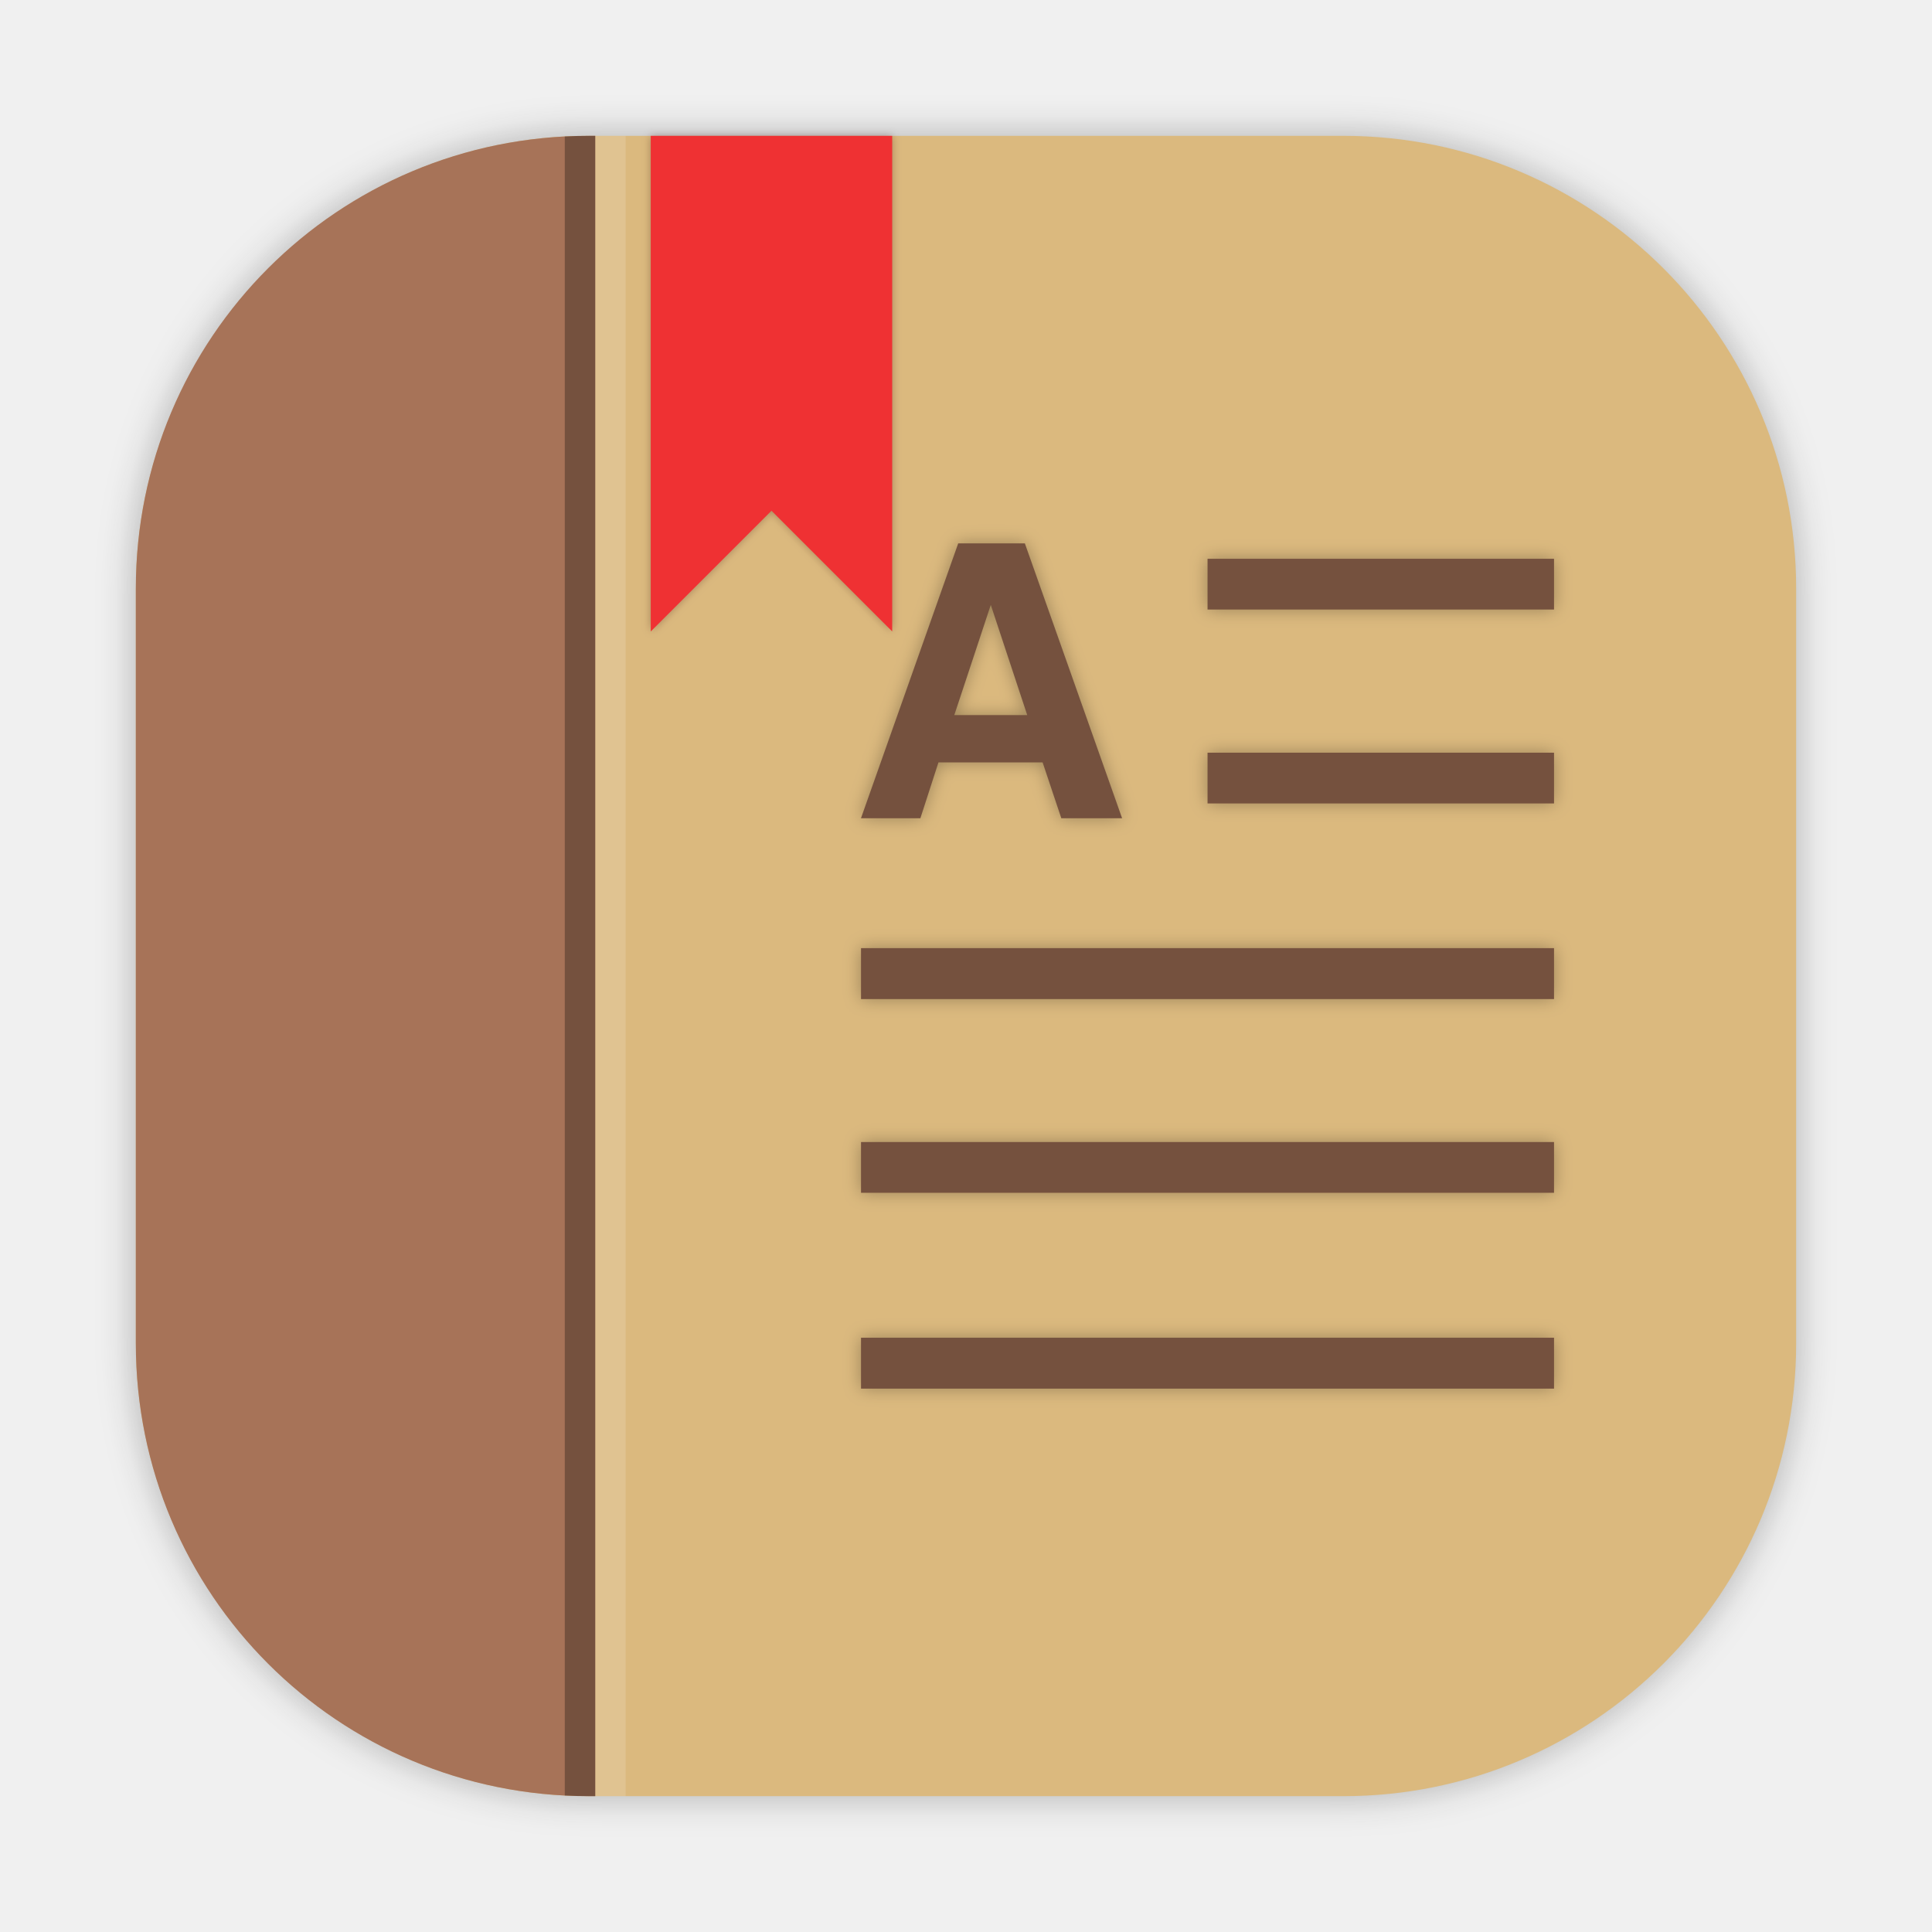
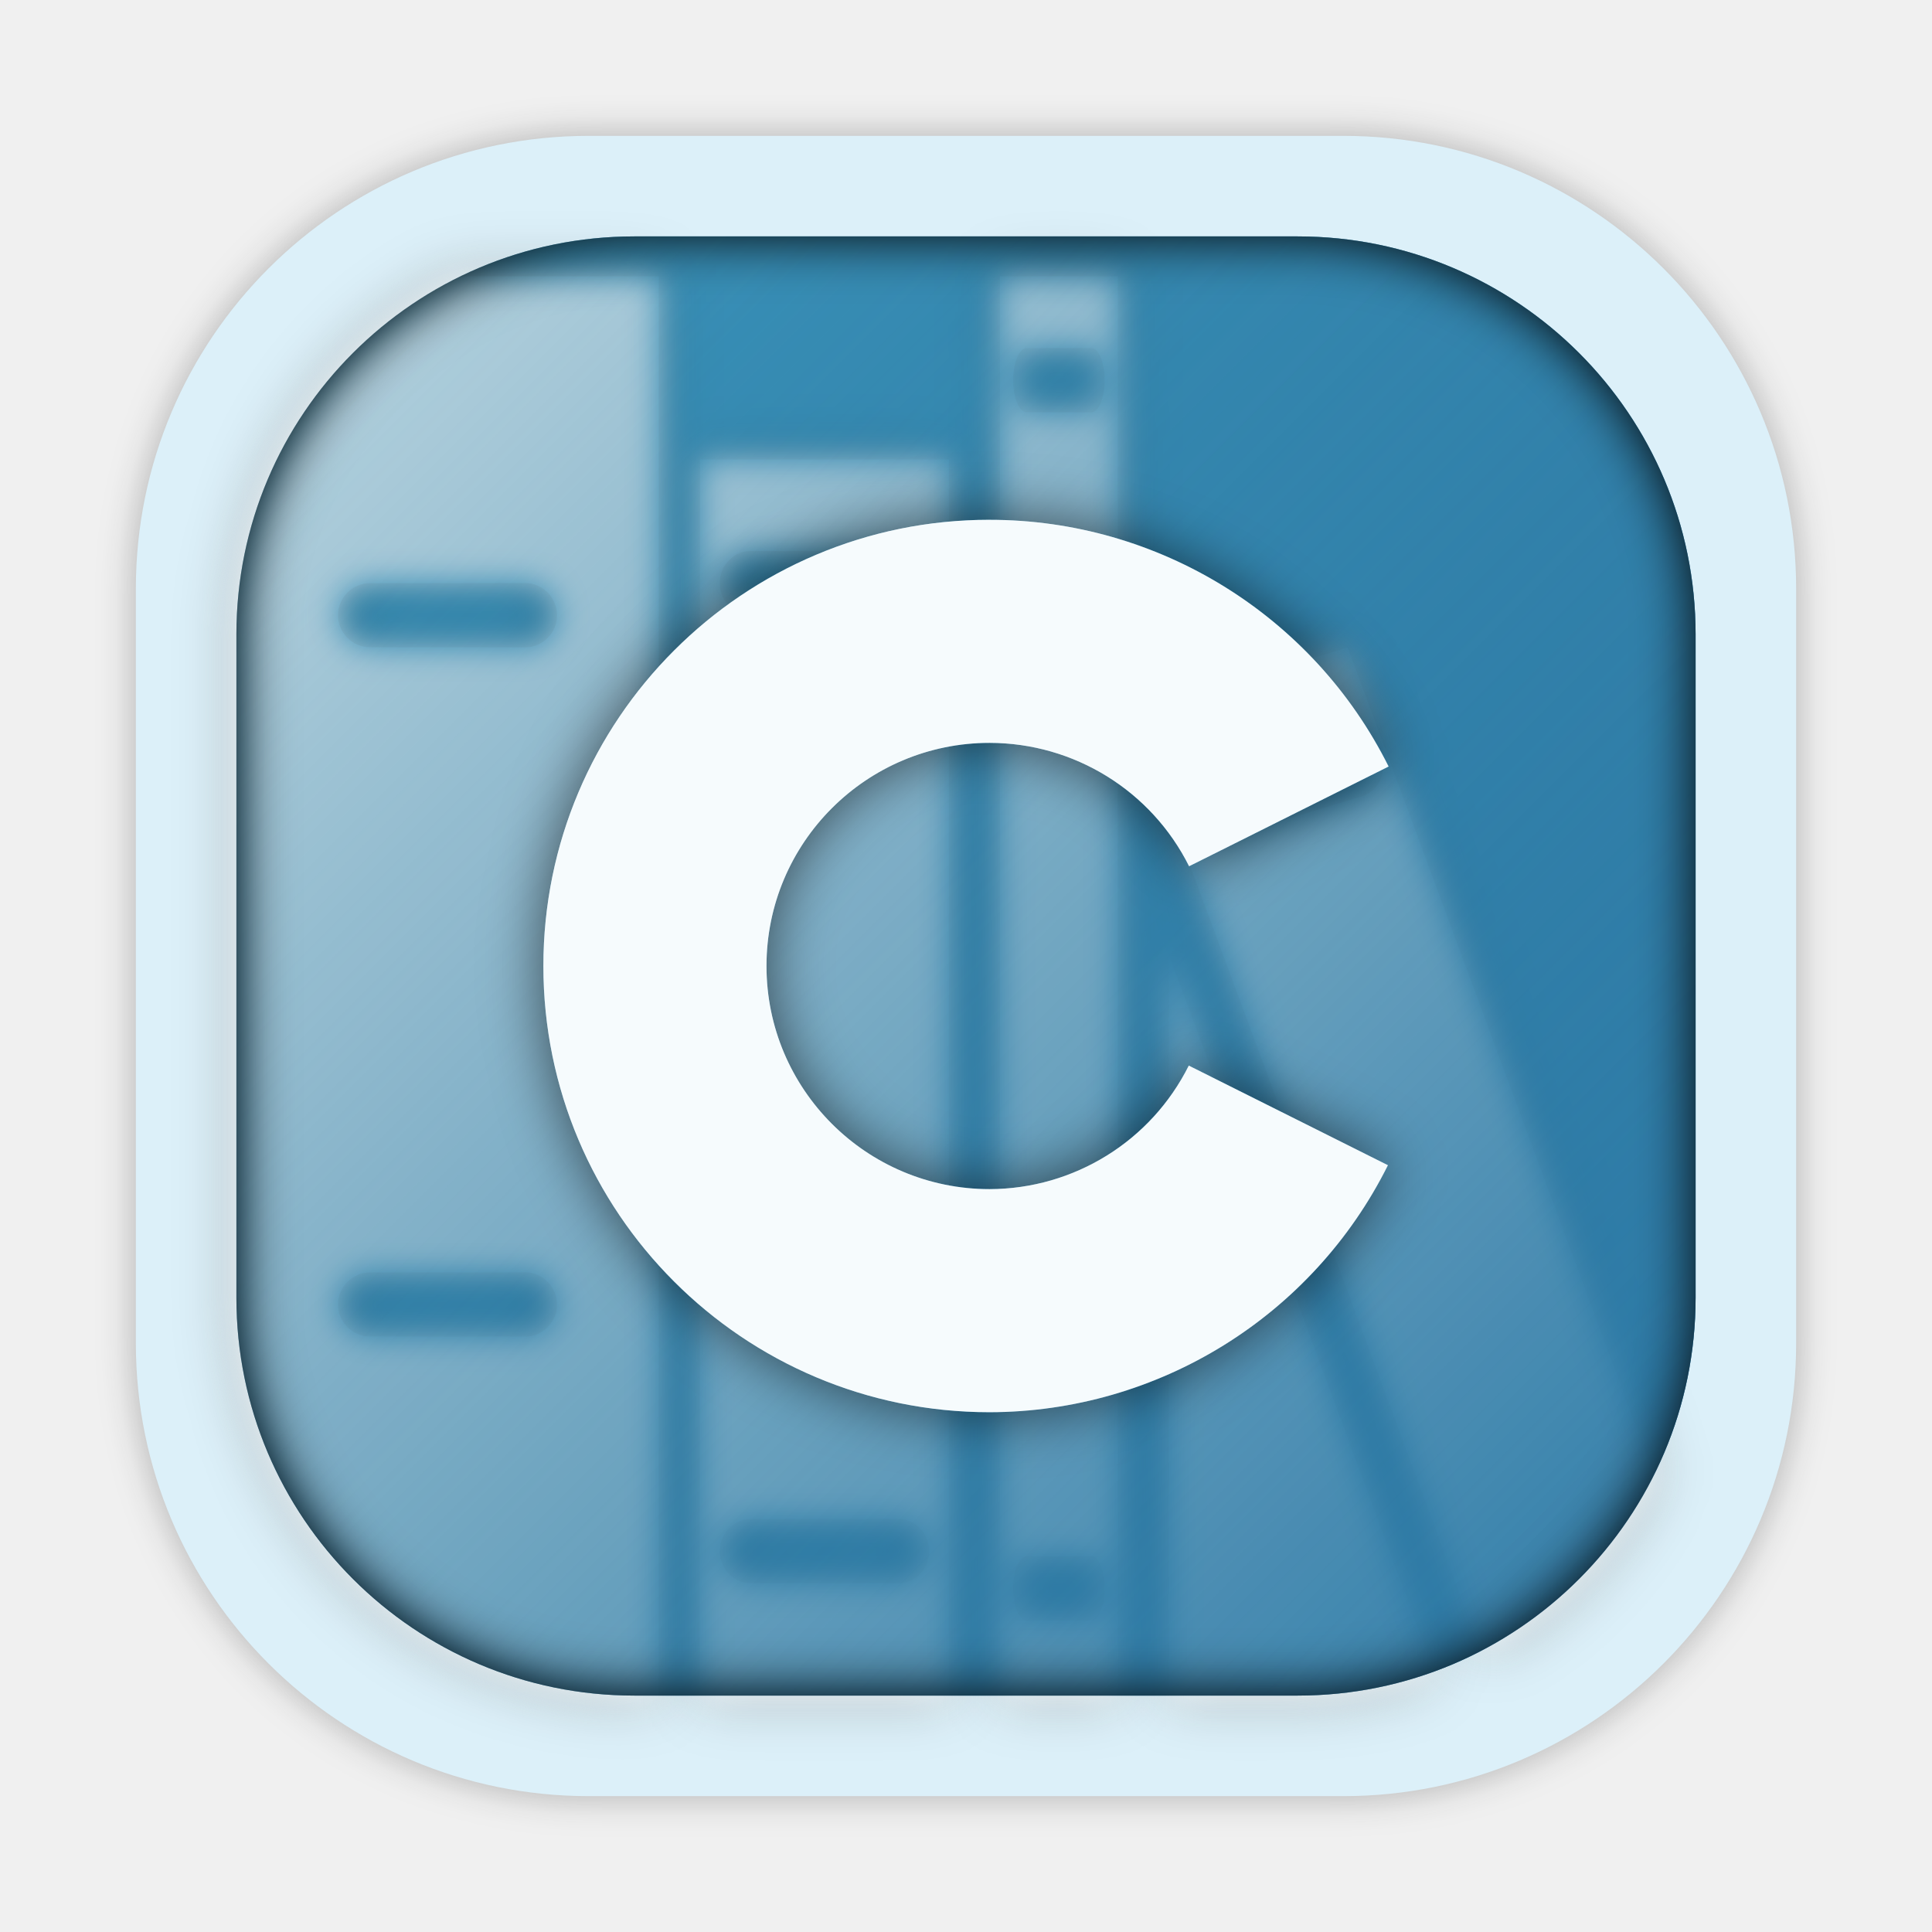
<svg xmlns="http://www.w3.org/2000/svg" id="svg2602" version="1.1" viewBox="0 0 64 64">
  <defs id="defs2540">
    <style id="style2528" type="text/css" />
    <filter id="filter1057" x="-.027" y="-.027" width="1.054" height="1.054" color-interpolation-filters="sRGB">
      <feGaussianBlur id="feGaussianBlur2530" stdDeviation="0.619" />
    </filter>
-     <linearGradient id="linearGradient5706" x1="4.5" x2="59.5" y1="32" y2="32" gradientUnits="userSpaceOnUse">
-       <stop id="stop5700" stop-color="#dbb97e" offset="0" />
-       <stop id="stop5702" stop-color="#dbb97e" offset="1" />
+     <filter id="filter9387" x="-.046" y="-.046" width="1.092" height="1.092" color-interpolation-filters="sRGB">
+       <feFlood id="feFlood9377" flood-color="rgb(0,0,0)" result="flood" />
+       <feComposite id="feComposite9379" in="flood" in2="SourceGraphic" operator="out" result="composite1" />
+       <feGaussianBlur id="feGaussianBlur9381" in="composite1" result="blur" stdDeviation="1" />
+       <feOffset id="feOffset9383" dx="2.77556e-17" dy="0" result="offset" />
+       <feComposite id="feComposite9385" in="offset" in2="SourceGraphic" operator="in" result="composite2" />
+     </filter>
+     <filter id="filter12781" x="-.086" y="-.081" width="1.171" height="1.162" color-interpolation-filters="sRGB">
+       <feFlood id="feFlood12771" flood-color="rgb(0,0,0)" flood-opacity=".6" result="flood" />
+       <feComposite id="feComposite12773" in="flood" in2="SourceGraphic" operator="in" result="composite1" />
+       <feGaussianBlur id="feGaussianBlur12775" in="composite1" result="blur" stdDeviation="1" />
+       <feOffset id="feOffset12777" dx="2.77556e-17" dy="0" result="offset" />
+       <feComposite id="feComposite12779" in="offset" in2="SourceGraphic" operator="out" result="composite2" />
+     </filter>
+     <linearGradient id="linearGradient14605" x1="-77.167" x2="-28.829" y1="10.583" y2="58.921" gradientTransform="translate(84.99768,-2.751924)" gradientUnits="userSpaceOnUse">
+       <stop id="stop14601" stop-color="#40a1ca" offset="0" />
+       <stop id="stop14599" stop-color="#2e7ba9" offset="1" />
    </linearGradient>
-     <filter id="filter18553" x="-.041" y="-.02" width="1.082" height="1.04" color-interpolation-filters="sRGB">
-       <feGaussianBlur id="feGaussianBlur18555" stdDeviation="0.137" />
-     </filter>
-     <filter id="filter1368" x="-.03" y="-.025" width="1.06" height="1.049" color-interpolation-filters="sRGB">
-       <feGaussianBlur id="feGaussianBlur1370" stdDeviation="0.174" />
-     </filter>
+     <filter id="filter1585" x="-.139" y="-.072" width="1.279" height="1.144" color-interpolation-filters="sRGB">
+       <feFlood id="feFlood1575" flood-color="rgb(0,0,0)" flood-opacity=".302" result="flood" />
+       <feComposite id="feComposite1577" in="flood" in2="SourceGraphic" operator="in" result="composite1" />
+       <feGaussianBlur id="feGaussianBlur1579" in="composite1" result="blur" stdDeviation="1" />
+       <feOffset id="feOffset1581" dx="2.77556e-17" dy="0" result="offset" />
+       <feComposite id="feComposite1583" in="offset" in2="SourceGraphic" operator="out" result="composite2" />
+     </filter>
+     <filter id="filter1597" x="-.273" y="-.098" width="1.547" height="1.196" color-interpolation-filters="sRGB">
+       <feFlood id="feFlood1587" flood-color="rgb(0,0,0)" flood-opacity=".302" result="flood" />
+       <feComposite id="feComposite1589" in="flood" in2="SourceGraphic" operator="in" result="composite1" />
+       <feGaussianBlur id="feGaussianBlur1591" in="composite1" result="blur" stdDeviation="1" />
+       <feOffset id="feOffset1593" dx="2.77556e-17" dy="0" result="offset" />
+       <feComposite id="feComposite1595" in="offset" in2="SourceGraphic" operator="out" result="composite2" />
+     </filter>
+     <filter id="filter1609" x="-.614" y="-.051" width="2.229" height="1.102" color-interpolation-filters="sRGB">
+       <feFlood id="feFlood1599" flood-color="rgb(0,0,0)" flood-opacity=".302" result="flood" />
+       <feComposite id="feComposite1601" in="flood" in2="SourceGraphic" operator="in" result="composite1" />
+       <feGaussianBlur id="feGaussianBlur1603" in="composite1" result="blur" stdDeviation="1" />
+       <feOffset id="feOffset1605" dx="2.77556e-17" dy="0" result="offset" />
+       <feComposite id="feComposite1607" in="offset" in2="SourceGraphic" operator="out" result="composite2" />
+     </filter>
+     <filter id="filter1621" x="-.291" y="-.059" width="1.582" height="1.117" color-interpolation-filters="sRGB">
+       <feFlood id="feFlood1611" flood-color="rgb(0,0,0)" flood-opacity=".302" result="flood" />
+       <feComposite id="feComposite1613" in="flood" in2="SourceGraphic" operator="in" result="composite1" />
+       <feGaussianBlur id="feGaussianBlur1615" in="composite1" result="blur" stdDeviation="1" />
+       <feOffset id="feOffset1617" dx="2.77556e-17" dy="0" result="offset" />
+       <feComposite id="feComposite1619" in="offset" in2="SourceGraphic" operator="out" result="composite2" />
+     </filter>
+     <filter id="filter1633" x="-.172" y="-.051" width="1.343" height="1.102" color-interpolation-filters="sRGB">
+       <feFlood id="feFlood1623" flood-color="rgb(0,0,0)" flood-opacity=".302" result="flood" />
+       <feComposite id="feComposite1625" in="flood" in2="SourceGraphic" operator="in" result="composite1" />
+       <feGaussianBlur id="feGaussianBlur1627" in="composite1" result="blur" stdDeviation="1" />
+       <feOffset id="feOffset1629" dx="2.77556e-17" dy="0" result="offset" />
+       <feComposite id="feComposite1631" in="offset" in2="SourceGraphic" operator="out" result="composite2" />
+     </filter>
+     <filter id="filter2061" x="-.027" y="-.027" width="1.054" height="1.054" color-interpolation-filters="sRGB">
+       <feGaussianBlur id="feGaussianBlur2063" stdDeviation="0.529" />
+     </filter>
+     <linearGradient id="linearGradient2126" x1="69.826" x2="118.164" y1="-31.12" y2="17.218" gradientTransform="translate(-61.9949,38.95068)" gradientUnits="userSpaceOnUse">
+       <stop id="stop2120" stop-color="#307c9e" stop-opacity=".3" offset="0" />
+       <stop id="stop2122" stop-color="#2e7ba8" offset="1" />
+     </linearGradient>
  </defs>
  <rect id="rect2542" x="4.5" y="4.5" width="55" height="55" ry="15" fill="#141414" filter="url(#filter1057)" opacity=".3" stroke-linecap="round" stroke-width="2.744" />
-   <rect id="rect2544" x="4.5" y="4.5" width="55" height="55" ry="15" fill="url(#linearGradient5706)" stroke-linecap="round" stroke-width="2.744" />
  <g id="g2552" fill="#5e4aa6">
    <circle id="circle2546" cx="-1248.7" cy="-1241.6" r="0" />
    <circle id="circle2548" cx="-1059.5" cy="-1293.3" r="0" />
    <circle id="circle2550" cx="40.034" cy="-27.737" r="0" fill-rule="evenodd" />
  </g>
  <style id="style2560" type="text/css">.st0{opacity:0.15;fill:#45413C;}
	.st1{fill:#FFE500;}
	.st2{fill:#EBCB00;}
	.st3{fill:none;stroke:#45413C;stroke-linecap:round;stroke-linejoin:round;stroke-miterlimit:10;}
	.st4{fill:#FFAA54;}
	.st5{fill:#FF8A14;}
	.st6{fill:#FFB0CA;stroke:#45413C;stroke-linecap:round;stroke-linejoin:round;stroke-miterlimit:10;}
	.st7{fill:#FF87AF;stroke:#45413C;stroke-linecap:round;stroke-linejoin:round;stroke-miterlimit:10;}
	.st8{fill:#FFCC99;}
	.st9{fill:#FFFFFF;}
	.st10{fill:#F0F0F0;}
	.st11{fill:#BF8256;}
	.st12{fill:#915E3A;}
	.st13{fill:#DEA47A;}
	.st14{fill:#F0D5A8;}
	.st15{fill:#DEBB7E;}
	.st16{fill:#F7E5C6;}
	.st17{fill:#FF8A14;stroke:#45413C;stroke-linecap:round;stroke-linejoin:round;stroke-miterlimit:10;}
	.st18{fill:#FFF5E3;}
	.st19{fill:#FFF48C;}
	.st20{fill:#FFFACF;}
	.st21{fill:#FFFCE5;}
	.st22{fill:#FF87AF;}
	.st23{fill:#FFB0CA;}
	.st24{fill:#FFE500;stroke:#45413C;stroke-linecap:round;stroke-linejoin:round;stroke-miterlimit:10;}
	.st25{fill:#9CEB60;stroke:#45413C;stroke-linecap:round;stroke-linejoin:round;stroke-miterlimit:10;}
	.st26{fill:#FFFACF;stroke:#45413C;stroke-linecap:round;stroke-linejoin:round;stroke-miterlimit:10;}
	.st27{fill:#00F5BC;stroke:#45413C;stroke-linecap:round;stroke-linejoin:round;stroke-miterlimit:10;}
	.st28{fill:#BF8256;stroke:#45413C;stroke-linecap:round;stroke-linejoin:round;stroke-miterlimit:10;}
	.st29{fill:#FFE3CF;stroke:#45413C;stroke-linecap:round;stroke-linejoin:round;stroke-miterlimit:10;}
	.st30{fill:#FF6242;}
	.st31{fill:#FF866E;}
	.st32{fill:none;stroke:#E04122;stroke-linecap:round;stroke-linejoin:round;stroke-miterlimit:10;}
	.st33{fill:#FFFEF2;stroke:#45413C;stroke-linecap:round;stroke-linejoin:round;stroke-miterlimit:10;}
	.st34{fill:#FF6242;stroke:#45413C;stroke-linecap:round;stroke-linejoin:round;stroke-miterlimit:10;}
	.st35{fill:#FFA694;}
	.st36{fill:#FFFFFF;stroke:#45413C;stroke-linecap:round;stroke-linejoin:round;stroke-miterlimit:10;}
	.st37{fill:#FFFEF2;}
	.st38{fill:#FF6196;}
	.st39{fill:#B89558;}
	.st40{fill:none;stroke:#915E3A;stroke-linecap:round;stroke-linejoin:round;stroke-miterlimit:10;}
	.st41{fill:#DEBB7E;stroke:#45413C;stroke-linecap:round;stroke-linejoin:round;stroke-miterlimit:10;}
	.st42{fill:#6DD627;stroke:#45413C;stroke-linecap:round;stroke-linejoin:round;stroke-miterlimit:10;}
	.st43{fill:#E5F8FF;}
	.st44{fill:#E8F4FA;}
	.st45{fill:#E8F4FA;stroke:#45413C;stroke-linecap:round;stroke-linejoin:round;stroke-miterlimit:10;}
	.st46{fill:#FFCCDD;}
	.st47{fill:#E5F8FF;stroke:#45413C;stroke-linecap:round;stroke-linejoin:round;stroke-miterlimit:10;}
	.st48{fill:#00B8F0;stroke:#45413C;stroke-linecap:round;stroke-linejoin:round;stroke-miterlimit:10;}
	.st49{fill:#00B8F0;}
	.st50{fill:#4ACFFF;}
	.st51{fill:#E04122;}
	.st52{fill:#E04122;stroke:#45413C;stroke-linecap:round;stroke-linejoin:round;stroke-miterlimit:10;}
	.st53{fill:#87898C;}
	.st54{fill:#BDBEC0;}
	.st55{fill:#656769;}
	.st56{fill:#525252;}
	.st57{fill:#FFF48C;stroke:#45413C;stroke-linecap:round;stroke-linejoin:round;stroke-miterlimit:10;}
	.st58{fill:#6DD627;}
	.st59{fill:#EB6D00;}
	.st60{fill:#46B000;}
	.st61{fill:#80DDFF;}
	.st62{fill:#DAEDF7;}
	.st63{fill:#BF8DF2;stroke:#45413C;stroke-linecap:round;stroke-linejoin:round;stroke-miterlimit:10;}
	.st64{fill:#9F5AE5;stroke:#45413C;stroke-linecap:round;stroke-linejoin:round;stroke-miterlimit:10;}
	.st65{fill:#C8FFA1;}
	.st66{fill:#E4FFD1;}
	.st67{fill:#9CEB60;}
	.st68{fill:#E5FEFF;}
	.st69{fill:#B8ECFF;}
	.st70{fill:#E0E0E0;stroke:#45413C;stroke-linecap:round;stroke-linejoin:round;stroke-miterlimit:10;}
	.st71{fill:#E0E0E0;}
	.st72{fill:none;stroke:#4F4B45;stroke-linejoin:round;stroke-miterlimit:10;}
	.st73{fill:none;stroke:#4F4B45;stroke-linecap:round;stroke-linejoin:round;stroke-miterlimit:10;}
	.st74{fill:#E0366F;stroke:#45413C;stroke-linecap:round;stroke-linejoin:round;stroke-miterlimit:10;}
	.st75{fill:none;stroke:#45413C;stroke-miterlimit:10;}
	.st76{fill:#FF866E;stroke:#45413C;stroke-linecap:round;stroke-linejoin:round;stroke-miterlimit:10;}
	.st77{fill:#45413C;stroke:#45413C;stroke-linecap:round;stroke-linejoin:round;stroke-miterlimit:10;}
	.st78{fill:#9F5AE5;}
	.st79{fill:#803EC2;}
	.st80{fill:#803EC2;stroke:#45413C;stroke-linecap:round;stroke-linejoin:round;stroke-miterlimit:10;}
	.st81{fill:#BF8DF2;}
	.st82{fill:#FFAA54;stroke:#45413C;stroke-linecap:round;stroke-linejoin:round;stroke-miterlimit:10;}
	.st83{fill:none;stroke:#45413C;stroke-linejoin:round;stroke-miterlimit:10;}
	.st84{fill:#FFCCDD;stroke:#45413C;stroke-linecap:round;stroke-linejoin:round;stroke-miterlimit:10;}
	.st85{fill:#FF6196;stroke:#45413C;stroke-linecap:round;stroke-linejoin:round;stroke-miterlimit:10;}
	.st86{fill:#FFE5EE;}
	.st87{fill:#F7E5C6;stroke:#45413C;stroke-linecap:round;stroke-linejoin:round;stroke-miterlimit:10;}
	.st88{fill:#E5FFF9;}
	.st89{fill:none;stroke:#45413C;stroke-width:1.006;stroke-linecap:round;stroke-linejoin:round;stroke-miterlimit:10;}
	.st90{fill:#4AEFF7;}
	.st91{fill:#A6FBFF;}
	.st92{fill:#E5FEFF;stroke:#45413C;stroke-linecap:round;stroke-linejoin:round;stroke-miterlimit:10;}
	.st93{fill:#46B000;stroke:#45413C;stroke-linecap:round;stroke-linejoin:round;stroke-miterlimit:10;}
	.st94{fill:#FFFFFF;stroke:#45413C;stroke-linejoin:round;stroke-miterlimit:10;}
	.st95{fill:#FFFFFF;stroke:#45413C;stroke-miterlimit:10;}
	.st96{fill:#009FD9;}
	.st97{fill:#00DFEB;}
	.st98{fill:#C0DCEB;stroke:#45413C;stroke-linecap:round;stroke-linejoin:round;stroke-miterlimit:10;}
	.st99{fill:#00DFEB;stroke:#45413C;stroke-linecap:round;stroke-linejoin:round;stroke-miterlimit:10;}
	.st100{fill:#FFE5EE;stroke:#45413C;stroke-linecap:round;stroke-linejoin:round;stroke-miterlimit:10;}
	.st101{fill:#8CA4B8;}
	.st102{fill:#ADC4D9;}
	.st103{fill:#656769;stroke:#45413C;stroke-linecap:round;stroke-linejoin:round;stroke-miterlimit:10;}
	.st104{fill:#F0F0F0;stroke:#45413C;stroke-linecap:round;stroke-linejoin:round;stroke-miterlimit:10;}
	.st105{fill:#C0DCEB;}
	.st106{fill:#45413C;}
	.st107{fill:#FFCABF;}
	.st108{fill:#87898C;stroke:#45413C;stroke-linecap:round;stroke-linejoin:round;stroke-miterlimit:10;}
	.st109{fill:#EBCB00;stroke:#45413C;stroke-linecap:round;stroke-linejoin:round;stroke-miterlimit:10;}</style>
  <g id="g2600" fill="#5e4aa6">
    <circle id="circle2562" cx="-1084.9" cy="-1267.7" r="0" />
    <circle id="circle2564" cx="14.693" cy="-2.183" r="0" fill-rule="evenodd" />
    <circle id="circle2566" cx="-1269.8" cy="-1283" r="0" />
    <circle id="circle2568" cx="-170.22" cy="-17.475" r="0" fill-rule="evenodd" />
    <circle id="circle2570" cx="-1230.6" cy="-1370.4" r="0" />
    <circle id="circle2572" cx="-1122.3" cy="-1430.5" r="0" />
    <g id="g2586" transform="matrix(3.7796 0 0 3.7796 -16.748 -103.66)" stroke-width=".265">
      <circle id="circle2574" cx="-330.38" cy="-328.51" r="0" />
      <circle id="circle2576" cx="-301.71" cy="-344.43" r="0" />
      <circle id="circle2578" cx="-259.01" cy="-348.26" r="0" />
      <circle id="circle2580" cx="31.886" cy="-13.442" r="0" fill-rule="evenodd" />
      <circle id="circle2582" cx="-257.29" cy="-350.65" r="0" />
      <circle id="circle2584" cx="33.611" cy="-15.826" r="0" fill-rule="evenodd" />
    </g>
    <g id="g2594" transform="translate(-186.89 -74.879)">
      <circle id="circle2588" cx="-1248.7" cy="-1241.6" r="0" />
      <circle id="circle2590" cx="-1140.3" cy="-1301.8" r="0" />
      <circle id="circle2592" cx="-1158.1" cy="-1246" r="0" />
    </g>
    <circle id="circle2596" cx="-1344.2" cy="-1342.6" r="0" />
    <circle id="circle2598" cx="-244.64" cy="-77.062" r="0" fill-rule="evenodd" />
  </g>
-   <path id="rect3828" d="m19.5 4.5c-8.31 0-15 6.69-15 15v25c0 8.31 6.69 15 15 15h0.221v-55z" fill="#a77358" />
-   <path id="path18551" d="m21.557 4.5v16.418l4-4 3.998 3.998v-16.416z" fill="#2a0304" filter="url(#filter18553)" opacity=".3" />
-   <path id="path2558" d="m21.557 4.5v16.418l4-4 3.998 3.998v-16.416z" fill="#ef3133" />
-   <g id="g1366" transform="matrix(1.649531,0,0,1.649531,-29.71587,-35.584)" filter="url(#filter1368)" opacity=".3" stroke-width=".559">
-     <path id="path1354" d="m37.258 32.484-1.953 5.52h1.193l0.363-1.121h2.092l0.375 1.121h1.221l-1.953-5.52zm0.654 1.236 0.732 2.213h-1.465z" />
-     <path id="path1356" d="m35.306 48.437h13.917v1.022h-13.917z" />
-     <path id="path1358" d="m35.306 44.507h13.917v1.019h-13.917z" />
-     <path id="path1360" d="m35.306 40.613h13.917v1.023h-13.917z" />
-     <path id="path1362" d="m49.223 37.707h-6.958v-1.019h6.958z" />
-     <path id="path1364" d="m49.223 33.813h-6.958v-1.019h6.958z" />
-   </g>
-   <g id="g1352" transform="matrix(1.649531,0,0,1.649531,-29.71587,-35.584)" fill="#75513e" stroke-width=".559">
-     <path id="path354" d="m37.258 32.484-1.953 5.52h1.193l0.363-1.121h2.092l0.375 1.121h1.221l-1.953-5.52zm0.654 1.236 0.732 2.213h-1.465z" />
-     <path id="path350" d="m35.306 48.437h13.917v1.022h-13.917z" />
-     <path id="path348" d="m35.306 44.507h13.917v1.019h-13.917z" />
-     <path id="path346" d="m35.306 40.613h13.917v1.023h-13.917z" />
-     <path id="path344" d="m49.223 37.707h-6.958v-1.019h6.958z" />
-     <path id="path342" d="m49.223 33.813h-6.958v-1.019h6.958z" />
-   </g>
-   <path id="path13512" d="m19.717 4.5v55h1.008v-55h-1.008z" color="#000000" fill="#fff" opacity=".15" />
-   <path id="path13514" d="m19.5 4.5c-0.266 0-0.529 0.008-0.791 0.021v54.957c0.262 0.014 0.525 0.021 0.791 0.021h0.217v-55h-0.217z" color="#000000" opacity=".3" style="-inkscape-stroke:none" />
+   <rect id="rect2544" x="4.5" y="4.5" width="55" height="55" ry="15" fill="#dcf0f9" stroke-linecap="round" stroke-width="2.744" />
+   <rect id="rect10908" x="7.831" y="7.831" width="48.338" height="48.338" ry="13.183" fill="url(#linearGradient14605)" stroke-linecap="round" stroke-width="2.412" />
+   <g id="g2005" transform="translate(-116.7761,-68.58855)" fill="#f6fbfd">
+     <path id="path960" d="m132.043 77.743c-2e-3 9.29e-4 -5e-3 0.003-7e-3 0.004-0.823 0.399-1.599 0.879-2.315 1.432-0.236 0.183-0.465 0.374-0.688 0.572-9e-3 0.007-0.017 0.016-0.025 0.024-0.624 0.556-1.191 1.171-1.699 1.836-0.073 0.096-0.146 0.192-0.216 0.29-0.124 0.172-0.247 0.346-0.363 0.525-0.128 0.197-0.248 0.399-0.365 0.603-0.105 0.181-0.205 0.365-0.301 0.552-0.117 0.229-0.23 0.459-0.334 0.695-0.061 0.138-0.118 0.277-0.174 0.418-0.094 0.235-0.181 0.474-0.261 0.715-0.041 0.122-0.084 0.243-0.122 0.367-0.106 0.353-0.199 0.713-0.276 1.078-0.02 0.093-0.035 0.189-0.053 0.283-0.057 0.304-0.104 0.613-0.14 0.924-0.017 0.148-0.037 0.295-0.049 0.445-6e-3 0.074-0.011 0.149-0.016 0.223-0.019 0.289-0.031 0.58-0.031 0.873v21.972c0 0.277 0.011 0.554 0.027 0.83 8e-3 0.132 0.019 0.262 0.031 0.392 6e-3 0.066 0.013 0.132 0.02 0.198 0.705 6.63 6.282 11.763 13.105 11.763h0.806v-47.014zm2.126 10.158c0.584 0 1.06 0.487 1.06 1.071-2e-3 0.583-0.476 1.062-1.06 1.062l-5.133-0.004c-0.584 0-1.064-0.477-1.064-1.062 0-0.586 0.479-1.062 1.064-1.062zm0 22.833c0.584 0 1.06 0.487 1.06 1.071-2e-3 0.583-0.476 1.062-1.06 1.062l-5.133-4e-3c-0.584 0-1.064-0.477-1.064-1.062s0.479-1.062 1.064-1.062z" filter="url(#filter1633)" />
+     <path id="path962" d="m139.965 83.807v40.95h8.245v-40.95zm6.578 3.028c0.559 0 1.013 0.487 1.013 1.071-2e-3 0.583-0.455 1.062-1.013 1.062l-4.906-0.004c-0.559 0-1.017-0.477-1.017-1.062s0.458-1.062 1.017-1.062zm0 32.069c0.559 0 1.013 0.487 1.013 1.071-2e-3 0.583-0.455 1.062-1.013 1.062l-4.906-4e-3c-0.559 0-1.017-0.477-1.017-1.062s0.458-1.062 1.017-1.062z" filter="url(#filter1621)" />
+     <path id="path964" d="m149.9 77.743v47.014h3.907v-33.521c-0.071-0.277-0.075-0.565 0-0.839v-12.655zm3.027 2.373c0.244 0 0.443 0.487 0.443 1.071-9.3e-4 0.583-0.199 1.062-0.443 1.062l-2.144-0.004c-0.244 0-0.445-0.477-0.445-1.062 0-0.586 0.201-1.062 0.445-1.062zm0 40.021c0.244 0 0.443 0.487 0.443 1.071-9.3e-4 0.583-0.199 1.062-0.443 1.062l-2.144-4e-3c-0.244 0-0.445-0.477-0.445-1.062 0-0.586 0.201-1.062 0.445-1.062z" filter="url(#filter1609)" />
+     <path id="path966" d="m155.498 100.21v24.548h4.265c1.591 0 3.108-0.292 4.517-0.804z" filter="url(#filter1597)" />
+     <path id="path968" d="m161.418 90.035-7.086 2.181 11.494 31.066c4e-3 -2e-3 7e-3 -4e-3 0.011-6e-3 0.142-0.074 0.282-0.15 0.421-0.229 0.209-0.118 0.412-0.243 0.614-0.372 0.188-0.121 0.374-0.246 0.556-0.376 0.138-0.098 0.273-0.2 0.407-0.303 0.194-0.15 0.384-0.304 0.568-0.465 0.025-0.022 0.049-0.045 0.074-0.067 0.116-0.103 0.232-0.206 0.345-0.312 0.219-0.208 0.429-0.424 0.634-0.646 0.036-0.039 0.072-0.079 0.107-0.118 0.55-0.614 1.045-1.28 1.474-1.99 7e-3 -0.012 0.015-0.023 0.022-0.035 5e-3 -8e-3 0.01-0.017 0.015-0.025 0.173-0.29 0.335-0.587 0.487-0.891zm0.156 2.849c0.434 0.011 0.841 0.314 0.98 0.768 0.169 0.558-0.123 1.149-0.657 1.313l-4.691 1.432c-0.534 0.163-1.112-0.159-1.284-0.719s0.127-1.149 0.661-1.313l4.69-1.442c0.1-0.031 0.201-0.042 0.301-0.04z" filter="url(#filter1585)" />
+   </g>
+   <g id="g2017" transform="translate(-62.105,-18.69278)" fill="#f6fbfd" filter="url(#filter2061)">
+     <path id="path2007" d="m77.372 27.847c-0.002 9.29e-4 -0.005 0.003-0.007 0.004-0.823 0.399-1.599 0.879-2.315 1.432-0.236 0.183-0.465 0.374-0.688 0.572-0.009 0.007-0.017 0.016-0.025 0.024-0.624 0.556-1.191 1.171-1.699 1.836-0.073 0.096-0.146 0.192-0.216 0.29-0.124 0.172-0.247 0.346-0.363 0.525-0.128 0.197-0.248 0.399-0.365 0.603-0.105 0.181-0.205 0.365-0.301 0.552-0.117 0.229-0.23 0.459-0.334 0.695-0.061 0.138-0.118 0.277-0.174 0.418-0.094 0.235-0.181 0.474-0.261 0.715-0.041 0.122-0.084 0.243-0.122 0.367-0.106 0.353-0.199 0.713-0.276 1.078-0.02 0.093-0.035 0.189-0.053 0.283-0.057 0.304-0.104 0.613-0.14 0.924-0.017 0.148-0.037 0.295-0.049 0.445-6e-3 0.074-0.011 0.149-0.016 0.223-0.019 0.289-0.031 0.58-0.031 0.873v21.972c0 0.277 0.011 0.554 0.027 0.83 0.008 0.132 0.019 0.262 0.031 0.392 0.006 0.066 0.014 0.132 0.02 0.198 0.705 6.63 6.282 11.763 13.105 11.763h0.806v-47.014zm2.126 10.158c0.584 0 1.06 0.487 1.06 1.071-0.002 0.583-0.476 1.062-1.06 1.062l-5.133-0.004c-0.584 0-1.064-0.477-1.064-1.062 0-0.586 0.479-1.062 1.064-1.062zm0 22.833c0.584 0 1.06 0.487 1.06 1.071-0.002 0.583-0.476 1.062-1.06 1.062l-5.133-0.004c-0.584 0-1.064-0.477-1.064-1.062 0-0.586 0.479-1.062 1.064-1.062z" />
+     <path id="path2009" d="m85.294 33.911v40.95h8.245v-40.95zm6.578 3.028c0.559 0 1.013 0.487 1.013 1.071-0.002 0.583-0.455 1.062-1.013 1.062l-4.906-0.004c-0.559 0-1.017-0.477-1.017-1.062s0.458-1.062 1.017-1.062zm0 32.069c0.559 0 1.013 0.487 1.013 1.071-0.002 0.583-0.455 1.062-1.013 1.062l-4.906-0.004c-0.559 0-1.017-0.477-1.017-1.062 0-0.586 0.458-1.062 1.017-1.062z" />
+     <path id="path2011" d="m95.229 27.847v47.014h3.907v-33.521c-0.071-0.277-0.075-0.565 0-0.839v-12.655zm3.027 2.373c0.244 0 0.443 0.487 0.443 1.071-9.29e-4 0.583-0.199 1.062-0.443 1.062l-2.144-0.004c-0.244 0-0.445-0.477-0.445-1.062 0-0.586 0.201-1.062 0.445-1.062zm0 40.021c0.244 0 0.443 0.487 0.443 1.071-9.29e-4 0.583-0.199 1.062-0.443 1.062l-2.144-0.004c-0.244 0-0.445-0.477-0.445-1.062 0-0.586 0.201-1.062 0.445-1.062z" />
+     <path id="path2013" d="m100.827 50.314v24.548h4.265c1.591 0 3.108-0.293 4.517-0.804z" />
+     <path id="path2015" d="m106.747 40.139-7.086 2.181 11.494 31.066c4e-3 -0.002 7e-3 -0.004 0.011-0.006 0.142-0.074 0.282-0.15 0.421-0.229 0.209-0.118 0.412-0.243 0.614-0.372 0.188-0.121 0.374-0.246 0.556-0.376 0.138-0.098 0.273-0.2 0.407-0.303 0.194-0.15 0.384-0.304 0.568-0.465 0.025-0.022 0.049-0.045 0.074-0.067 0.116-0.103 0.232-0.206 0.345-0.312 0.219-0.208 0.429-0.424 0.634-0.646 0.036-0.039 0.072-0.078 0.107-0.118 0.55-0.614 1.045-1.28 1.474-1.99 7e-3 -0.012 0.015-0.023 0.022-0.034 5e-3 -0.008 0.01-0.017 0.015-0.025 0.173-0.29 0.335-0.587 0.487-0.891zm0.156 2.849c0.434 0.011 0.841 0.314 0.98 0.768 0.169 0.558-0.123 1.149-0.657 1.313l-4.691 1.432c-0.534 0.163-1.112-0.159-1.284-0.719s0.127-1.149 0.661-1.313l4.69-1.442c0.1-0.031 0.201-0.042 0.301-0.04z" />
+   </g>
+   <g>
+     <rect id="rect9752" x="7.831" y="7.831" width="48.338" height="48.338" ry="13.183" fill="url(#linearGradient2126)" stroke-linecap="round" stroke-width="2.412" />
+     <g fill-rule="evenodd">
+       <rect id="rect4204" transform="matrix(.9295775 0 0 .9295775 2.253521 2.253521)" x="6" y="6" width="52" height="52" ry="14.182" fill="#d39641" filter="url(#filter9387)" stroke-linecap="round" stroke-width="2.595" />
+       <path id="path11851" d="m32.782 17.218a14.782 14.782 0 0 0-14.782 14.782 14.782 14.782 0 0 0 14.782 14.782 14.782 14.782 0 0 0 13.195-8.183l-2.109-1.055-4.488-2.245a7.391 7.391 0 0 1-6.598 4.092 7.391 7.391 0 0 1-7.391-7.391 7.391 7.391 0 0 1 7.391-7.391 7.391 7.391 0 0 1 6.608 4.087l4.478-2.239 2.132-1.065a14.782 14.782 0 0 0-13.218-8.173z" fill="#a77358" filter="url(#filter12781)" />
+       <path id="path11650" d="m32.782 17.218a14.782 14.782 0 0 0-14.782 14.782 14.782 14.782 0 0 0 14.782 14.782 14.782 14.782 0 0 0 13.195-8.183l-2.109-1.055-4.488-2.245a7.391 7.391 0 0 1-6.598 4.092 7.391 7.391 0 0 1-7.391-7.391 7.391 7.391 0 0 1 7.391-7.391 7.391 7.391 0 0 1 6.608 4.087l4.478-2.239 2.132-1.065a14.782 14.782 0 0 0-13.218-8.173z" fill="#f6fbfd" />
+     </g>
+   </g>
</svg>
